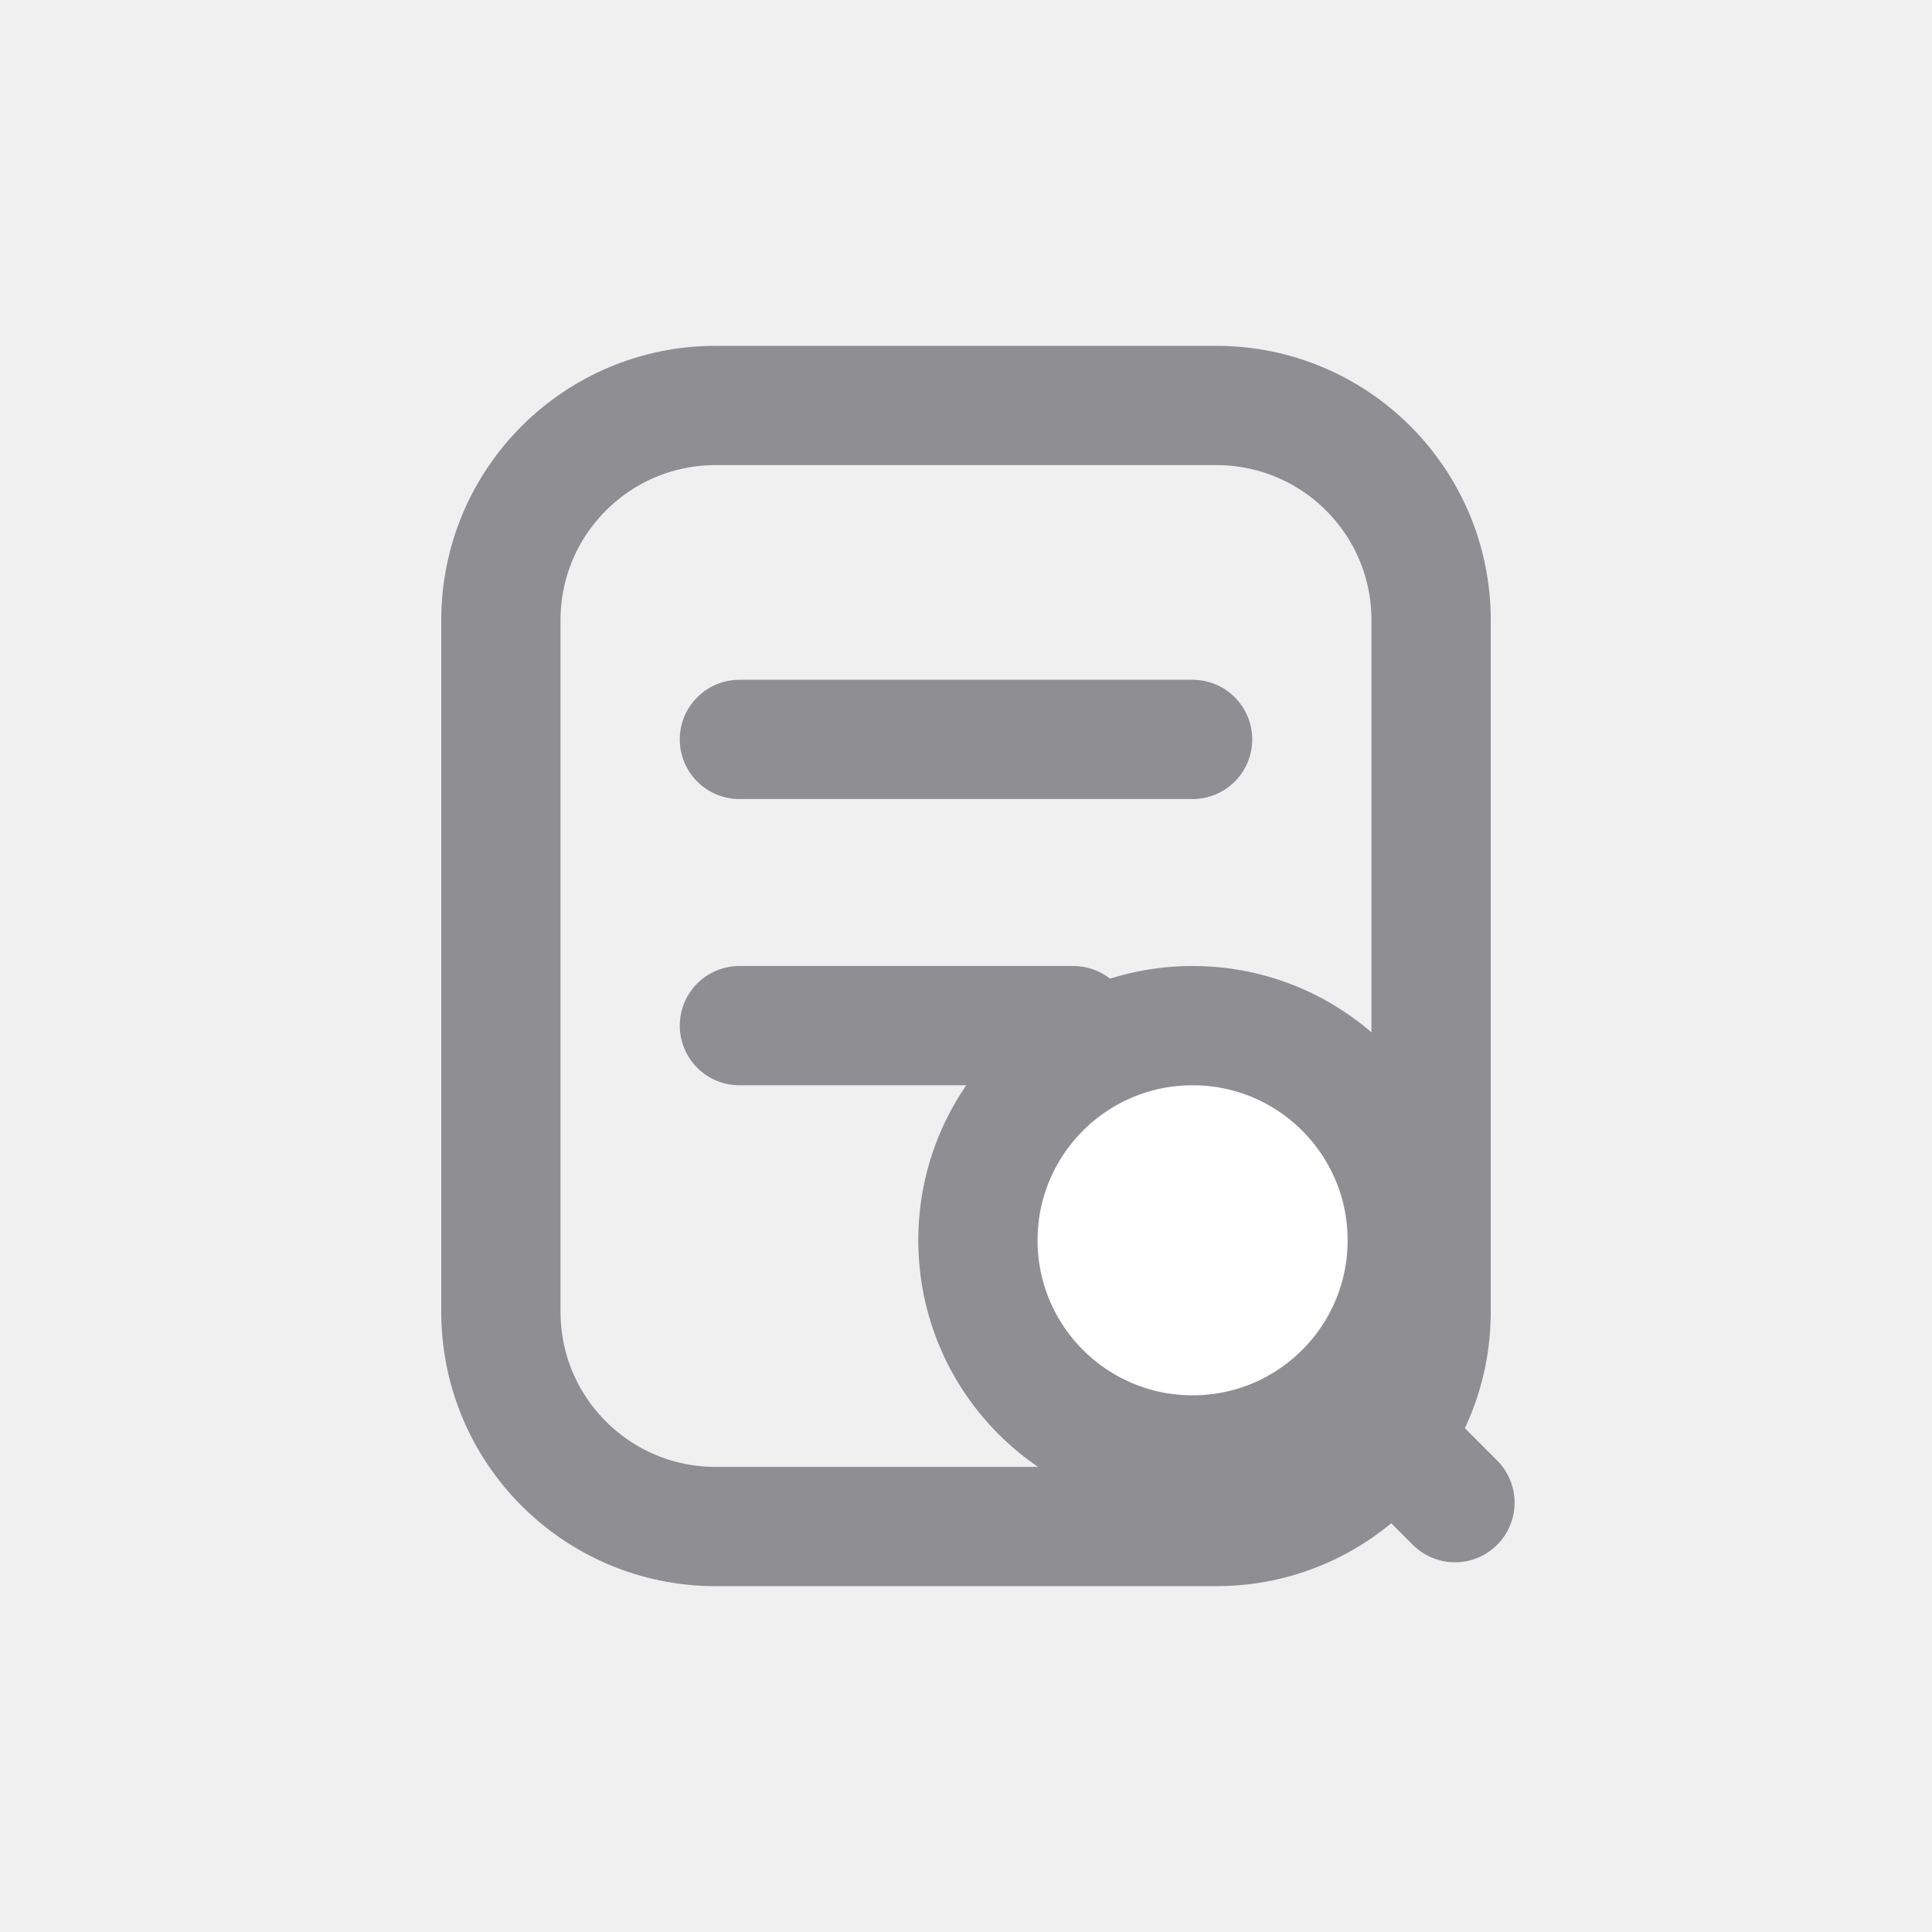
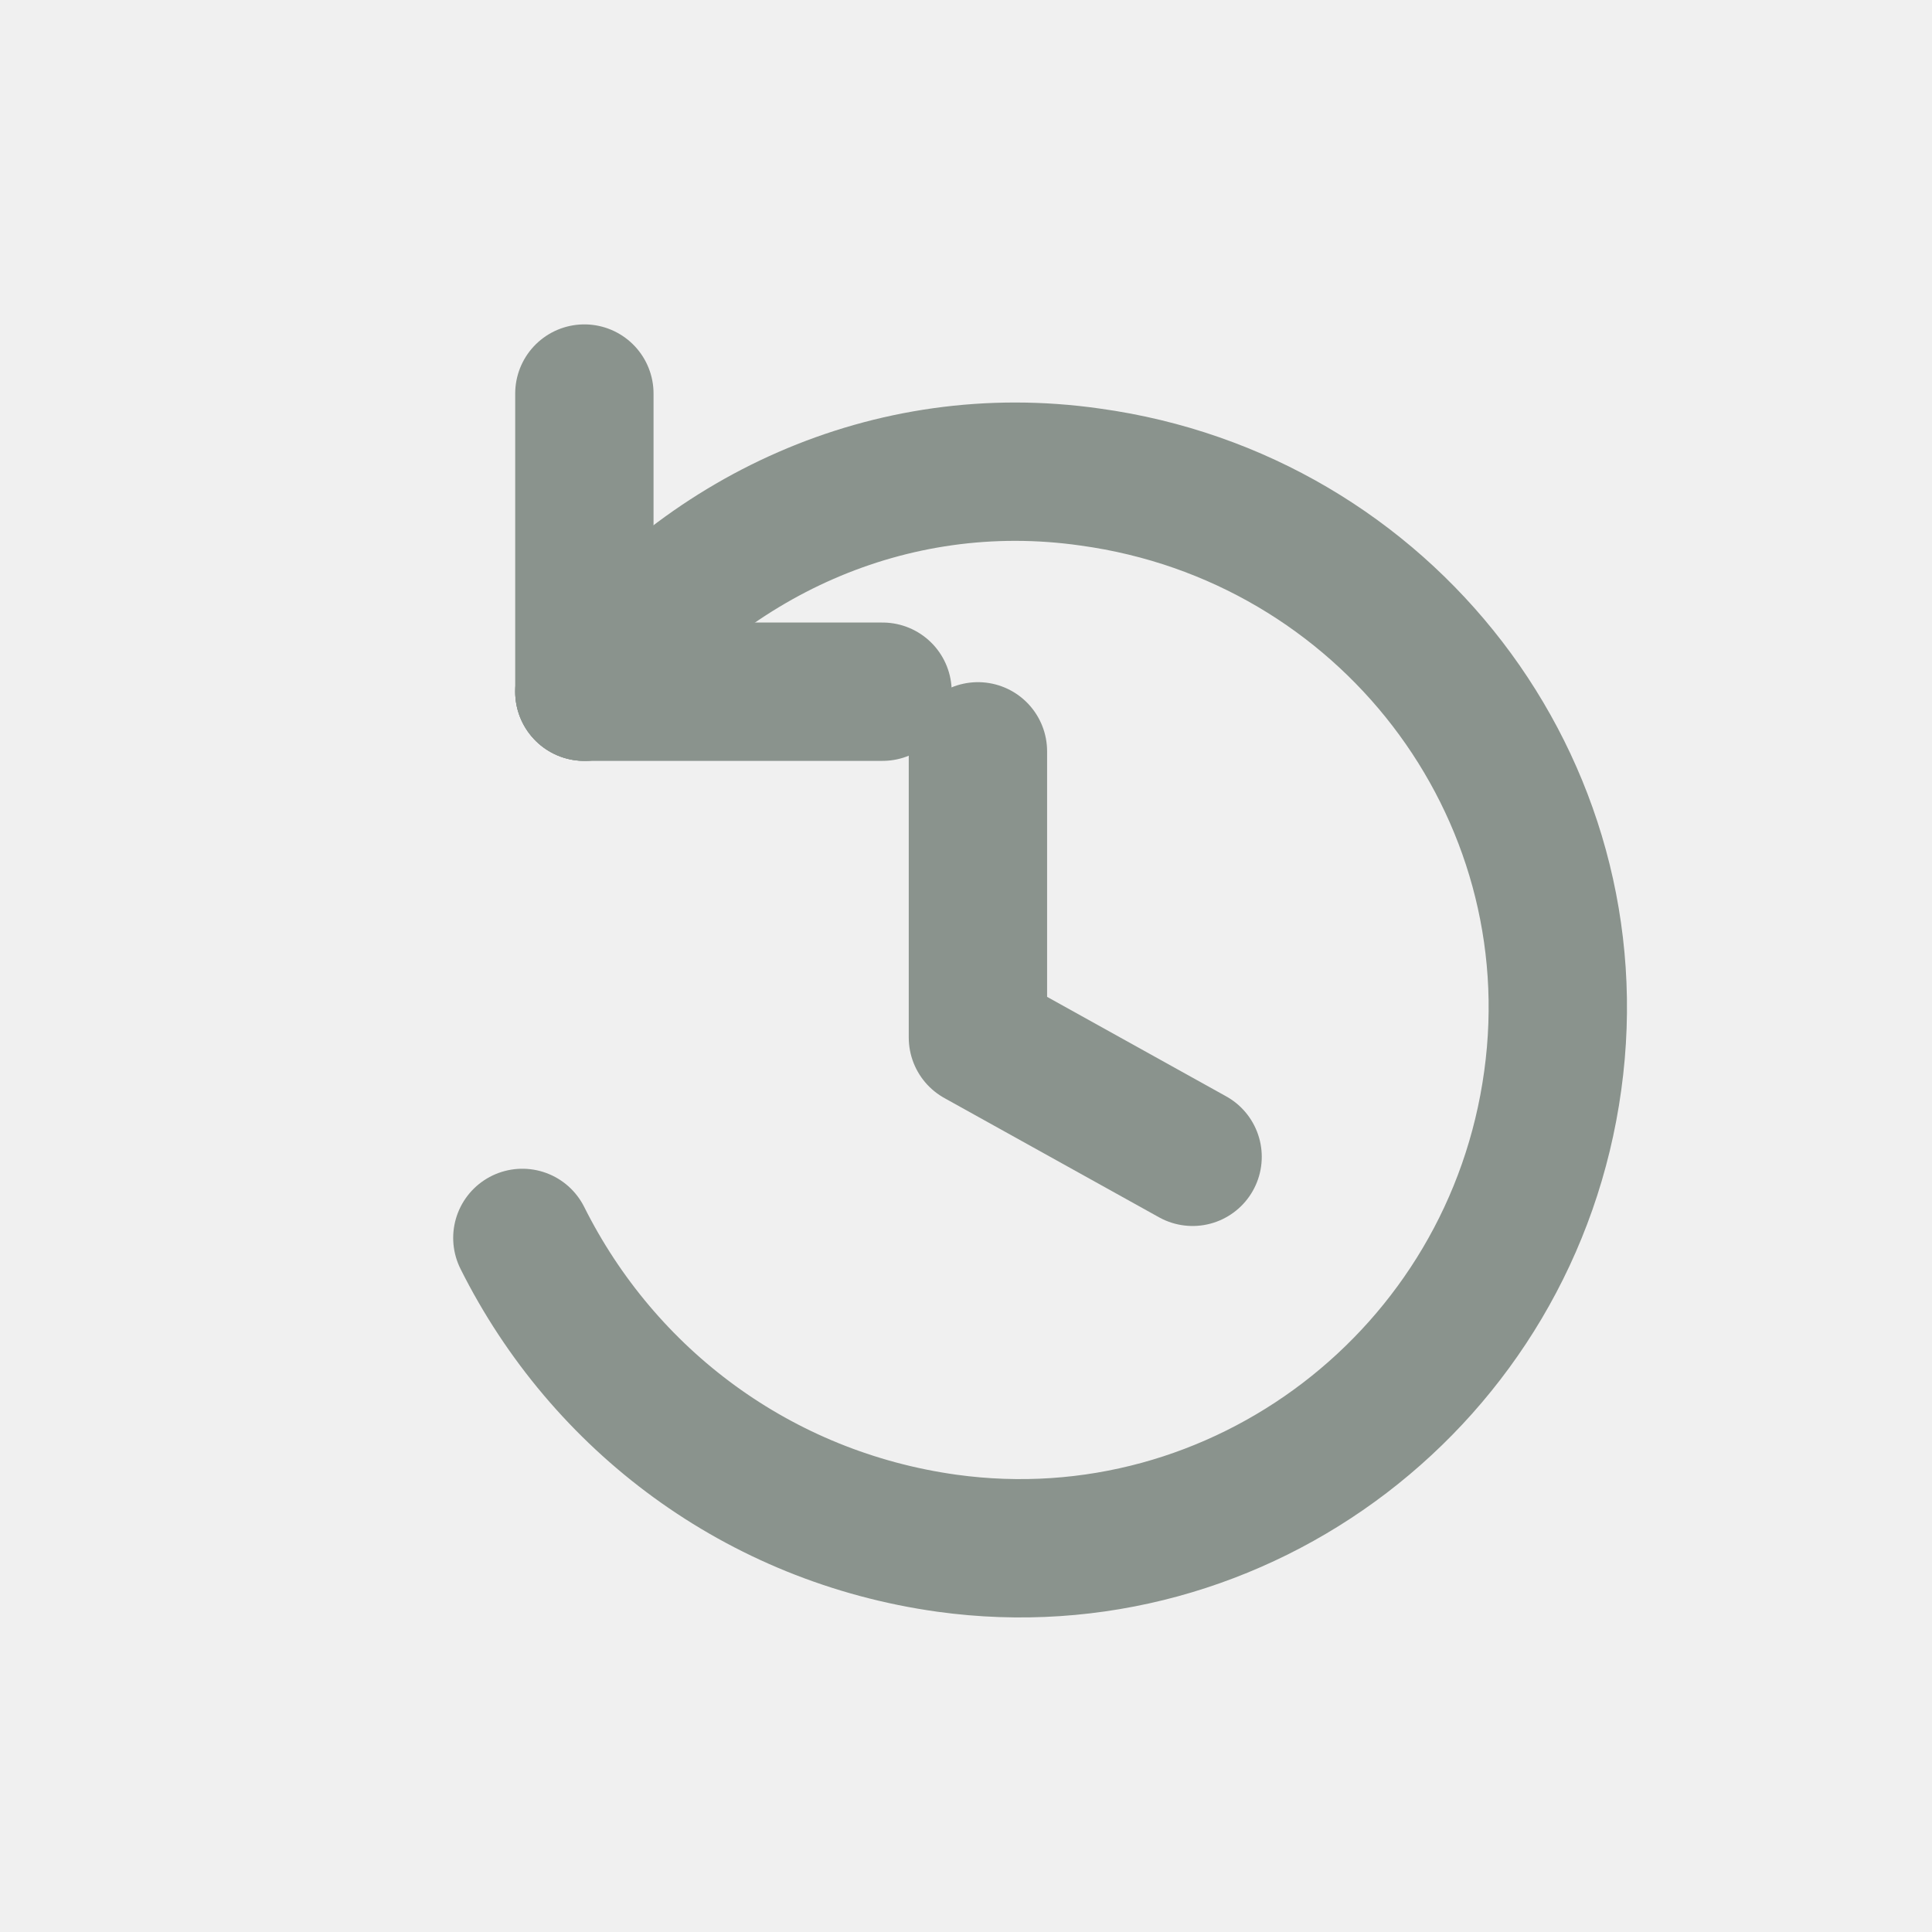
<svg xmlns="http://www.w3.org/2000/svg" width="81" height="81" viewBox="0 0 81 81" fill="none">
-   <rect x="21" y="17" width="39" height="47" rx="9" stroke="#8E8E93" stroke-width="5" />
-   <path d="M31 31H50" stroke="#8E8E93" stroke-width="5" stroke-linecap="round" />
-   <path d="M31 43H45" stroke="#8E8E93" stroke-width="5" stroke-linecap="round" />
-   <path d="M53 55L61 63" stroke="#8E8E93" stroke-width="5" stroke-linecap="round" />
-   <circle cx="50" cy="52" r="9" fill="white" stroke="#8E8E93" stroke-width="5" />
+   <path d="M24.5 29C29.4 22.5 37.3 18.8 45.7 20C58.1 21.7 66.8 33 65.1 45.3C63.4 57.7 52 66.4 39.7 64.7C31.8 63.6 25.3 58.7 21.9 51.9" stroke="#8A938D" stroke-width="5.8" stroke-linecap="round" stroke-linejoin="round" />
+   <path d="M24.5 29H37" stroke="#8A938D" stroke-width="5.8" stroke-linecap="round" />
+   <path d="M24.5 29V16.5" stroke="#8A938D" stroke-width="5.8" stroke-linecap="round" />
+   <path d="M41 31.5V43.5L50 48.5" stroke="#8A938D" stroke-width="5.8" stroke-linecap="round" stroke-linejoin="round" />
</svg>
